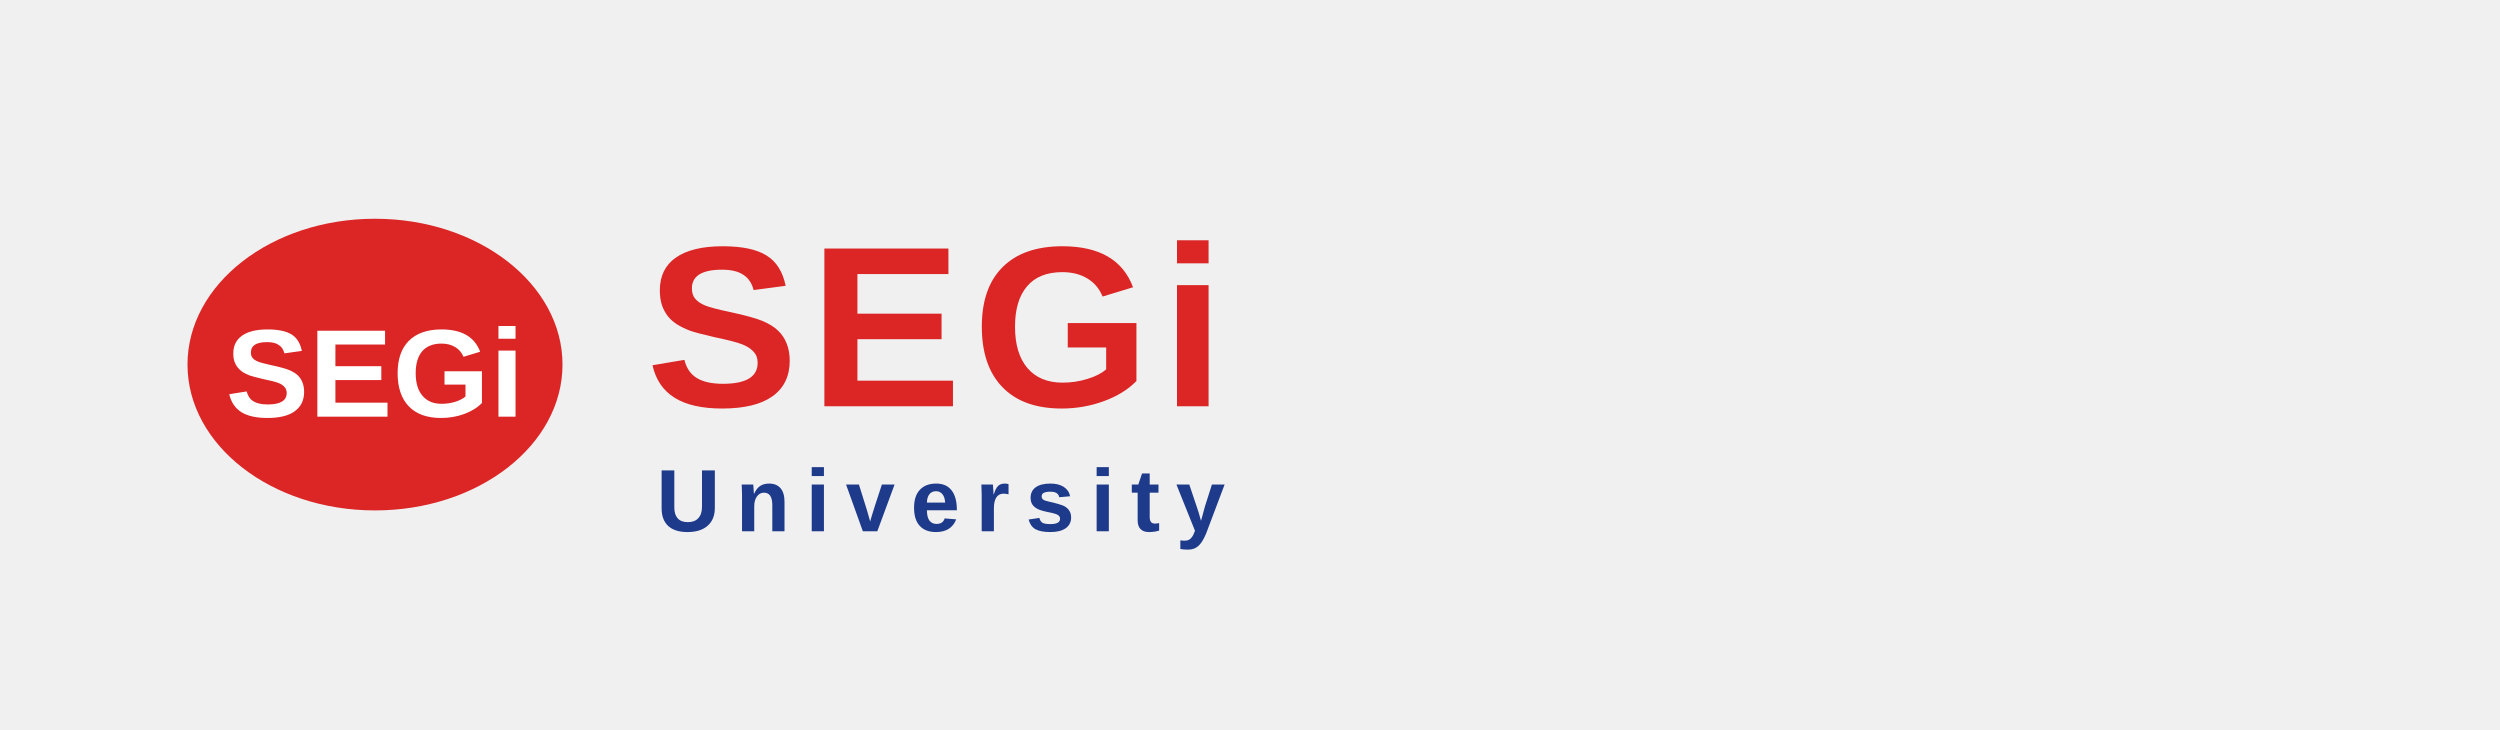
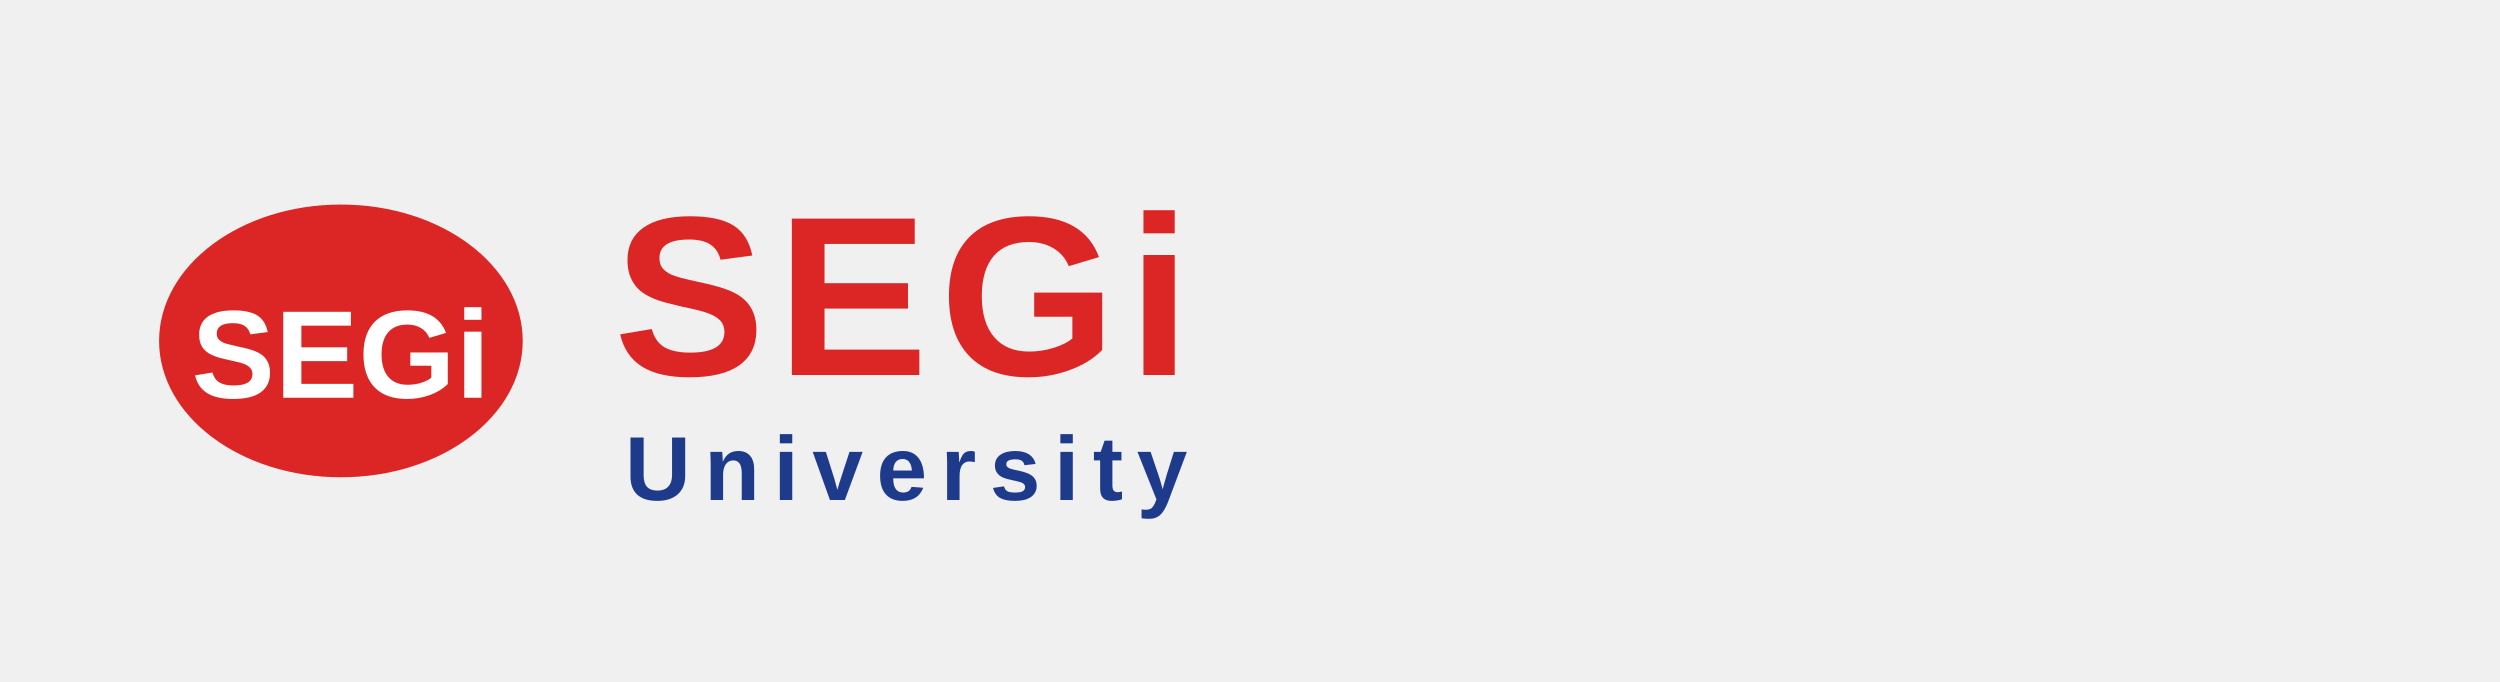
- <svg xmlns="http://www.w3.org/2000/svg" viewBox="0 0 240 70" fill="none">
-   <g transform="translate(10, 8)">
-     <ellipse cx="26" cy="27" rx="18" ry="14" fill="#DC2626" />
-     <text x="26" y="32" font-size="12" font-family="Arial, sans-serif" font-weight="900" fill="#FFF" text-anchor="middle">SEGi</text>
-     <text x="52" y="31" font-size="22" font-family="Arial, sans-serif" font-weight="900" fill="#DC2626" letter-spacing="1">SEGi</text>
-     <text x="53" y="43" font-size="8.5" font-family="Arial, sans-serif" font-weight="800" fill="#1E3A8A" letter-spacing="1.5">University</text>
+ <svg xmlns="http://www.w3.org/2000/svg" viewBox="0 0 220 60" fill="none">
+   <g transform="translate(6, 6)">
+     <ellipse cx="24" cy="24" rx="16" ry="12" fill="#DC2626" />
+     <text x="24" y="29" font-size="11" font-family="Arial, Helvetica, sans-serif" font-weight="900" fill="#FFFFFF" text-anchor="middle">SEGi</text>
+     <text x="48" y="27" font-size="20" font-family="Arial, Helvetica, sans-serif" font-weight="900" fill="#DC2626" letter-spacing="1">SEGi</text>
+     <text x="49" y="38" font-size="8" font-family="Arial, Helvetica, sans-serif" font-weight="800" fill="#1E3A8A" letter-spacing="1.2">University</text>
  </g>
</svg>
